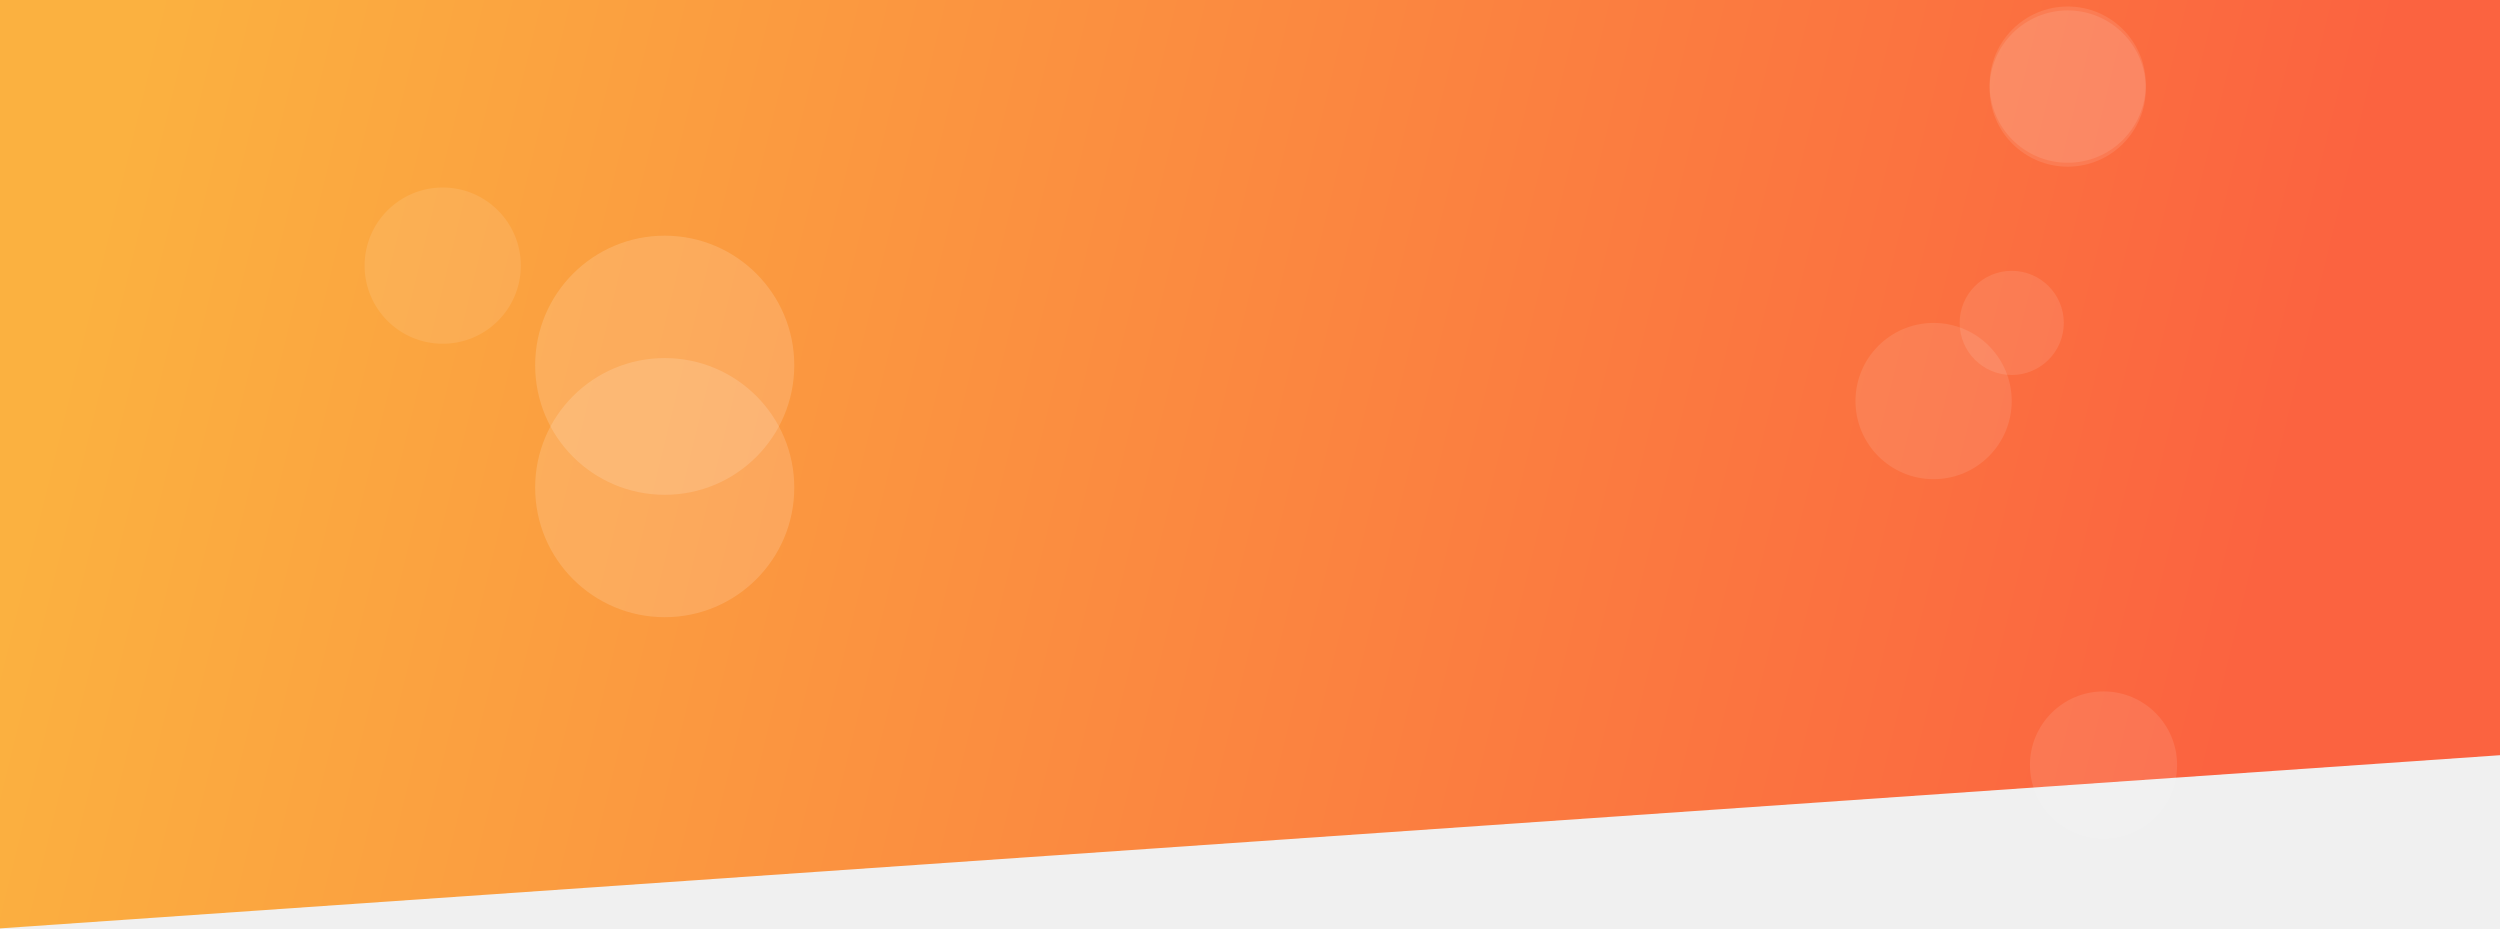
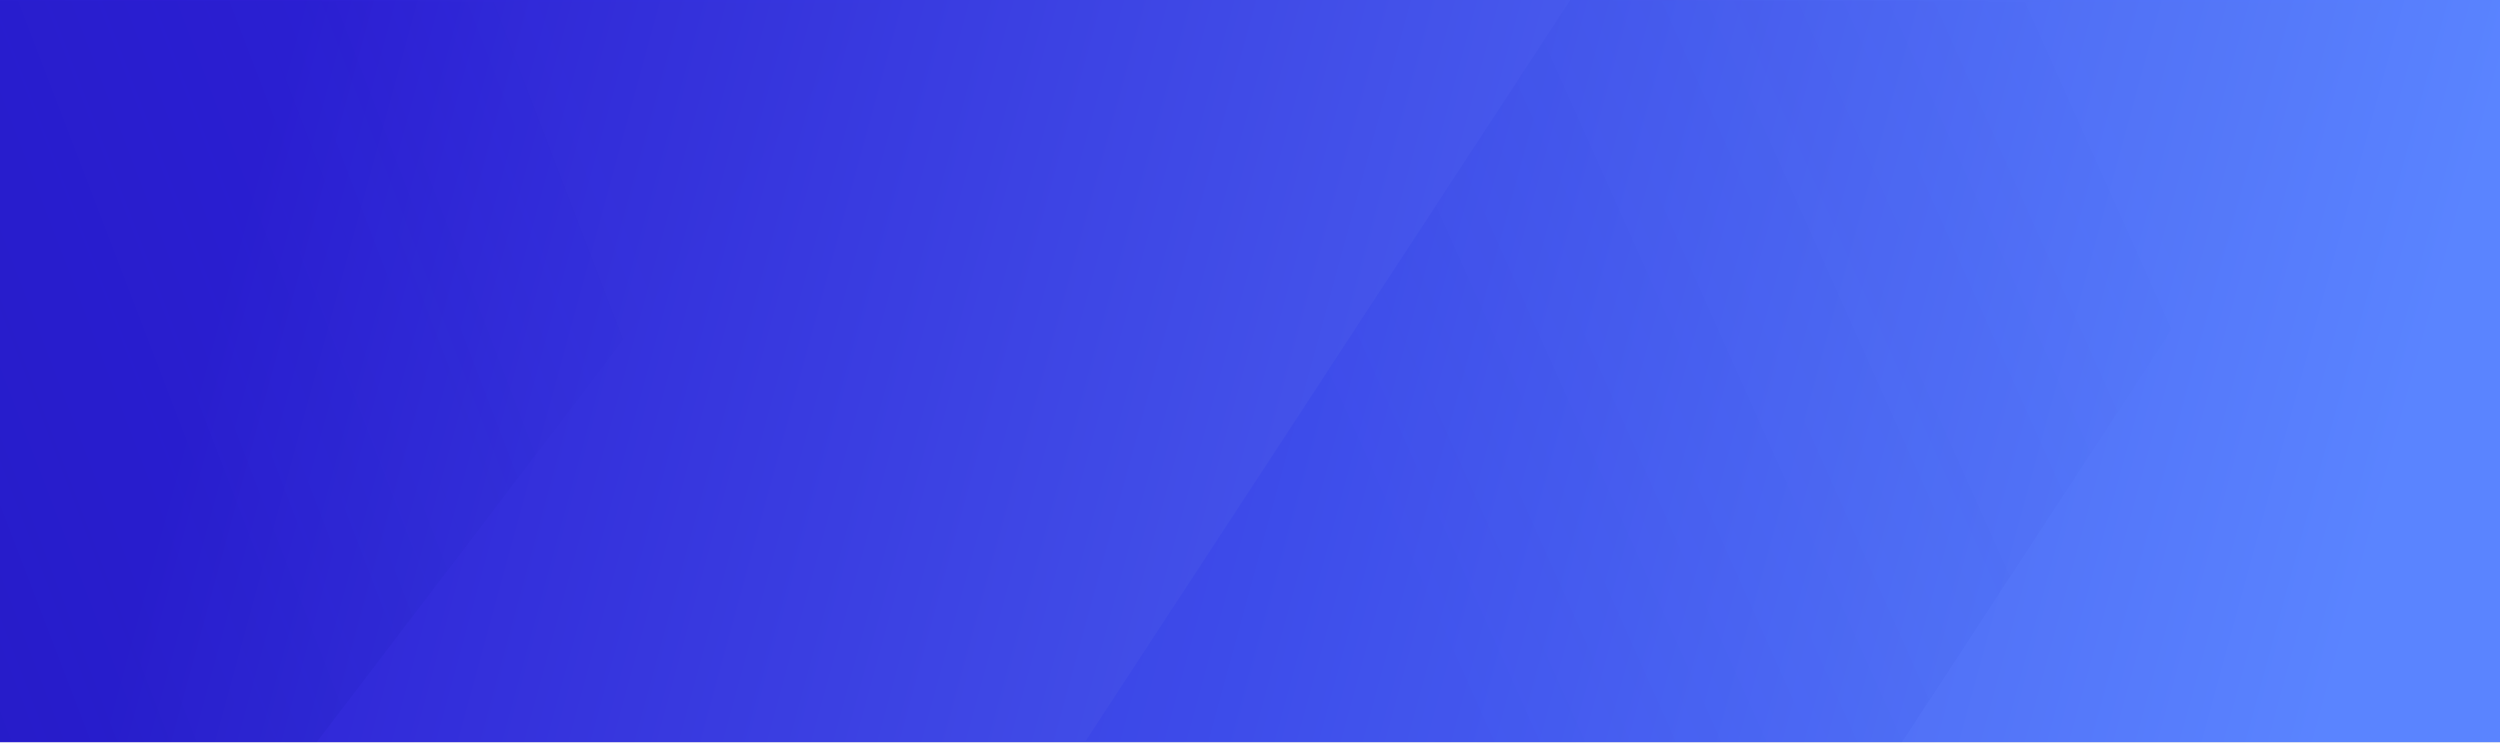
- <svg xmlns="http://www.w3.org/2000/svg" width="1920" height="713" viewBox="0 0 1920 713">
+ <svg xmlns="http://www.w3.org/2000/svg" xmlns:xlink="http://www.w3.org/1999/xlink" width="1920px" height="570px" viewBox="0 0 1920 570" version="1.1">
  <defs>
-     <linearGradient id="bg-2-a" x1="91%" x2="2.378%" y1="53.141%" y2="45.217%">
-       <stop offset="0%" stop-color="#FB6340" />
-       <stop offset="100%" stop-color="#FBB140" />
+     <linearGradient x1="96.319%" y1="53.258%" x2="7.645%" y2="46.095%" id="linearGradient-1">
+       <stop stop-color="#5A84FF" offset="0%" />
+       <stop stop-color="#2C1FD4" offset="99.081%" />
+     </linearGradient>
+     <polygon id="path-2" points="-2.96635401e-13 0 1920 0 1920 409.667 1920 570 0 570" />
+     <linearGradient x1="21.043%" y1="58.891%" x2="86%" y2="42.37%" id="linearGradient-4">
+       <stop stop-color="#0012EB" stop-opacity="0.403" offset="0%" />
+       <stop stop-color="#050F97" stop-opacity="0.011" offset="100%" />
+     </linearGradient>
+     <linearGradient x1="21.043%" y1="56.55%" x2="86%" y2="44.378%" id="linearGradient-5">
+       <stop stop-color="#010B7D" stop-opacity="0.772" offset="0%" />
+       <stop stop-color="#050F97" stop-opacity="0.011" offset="100%" />
    </linearGradient>
  </defs>
-   <g fill="none">
-     <polygon fill="url(#bg-2-a)" points="0 0 1920 0 1920 580 0 713" />
-     <circle cx="340" cy="204" r="60" fill="#FFF" opacity=".1" />
-     <circle cx="510.5" cy="280.5" r="99.5" fill="#FFF" opacity=".15" />
-     <circle cx="510.5" cy="374.5" r="99.5" fill="#FFF" opacity=".15" />
-     <circle cx="1615.5" cy="587.5" r="56.5" fill="#FFF" opacity=".1" />
-     <circle cx="1588" cy="65" r="60" fill="#FFF" opacity=".1" />
-     <circle cx="1588" cy="68" r="60" fill="#FFF" opacity=".1" />
-     <circle cx="1545" cy="248" r="40" fill="#FFF" opacity=".1" />
-     <circle cx="1485" cy="308" r="60" fill="#FFF" opacity=".1" />
+   <g id="页面-1" stroke="none" stroke-width="1" fill="none" fill-rule="evenodd">
+     <g id="矩形备份-7">
+       <mask id="mask-3" fill="white">
+         <use xlink:href="#path-2" />
+       </mask>
+       <use id="蒙版" fill="url(#linearGradient-1)" xlink:href="#path-2" />
+       <polygon id="矩形" fill="url(#linearGradient-4)" opacity="0.202" mask="url(#mask-3)" points="1206 1.20013873e-12 1832.152 2 1460 571 833.848 569" />
+       <polygon id="矩形备份-2" fill="url(#linearGradient-5)" opacity="0.202" mask="url(#mask-3)" points="-52.197 1.19803691e-12 676 1.996 243.197 570 -485 568.004" />
+     </g>
  </g>
</svg>
